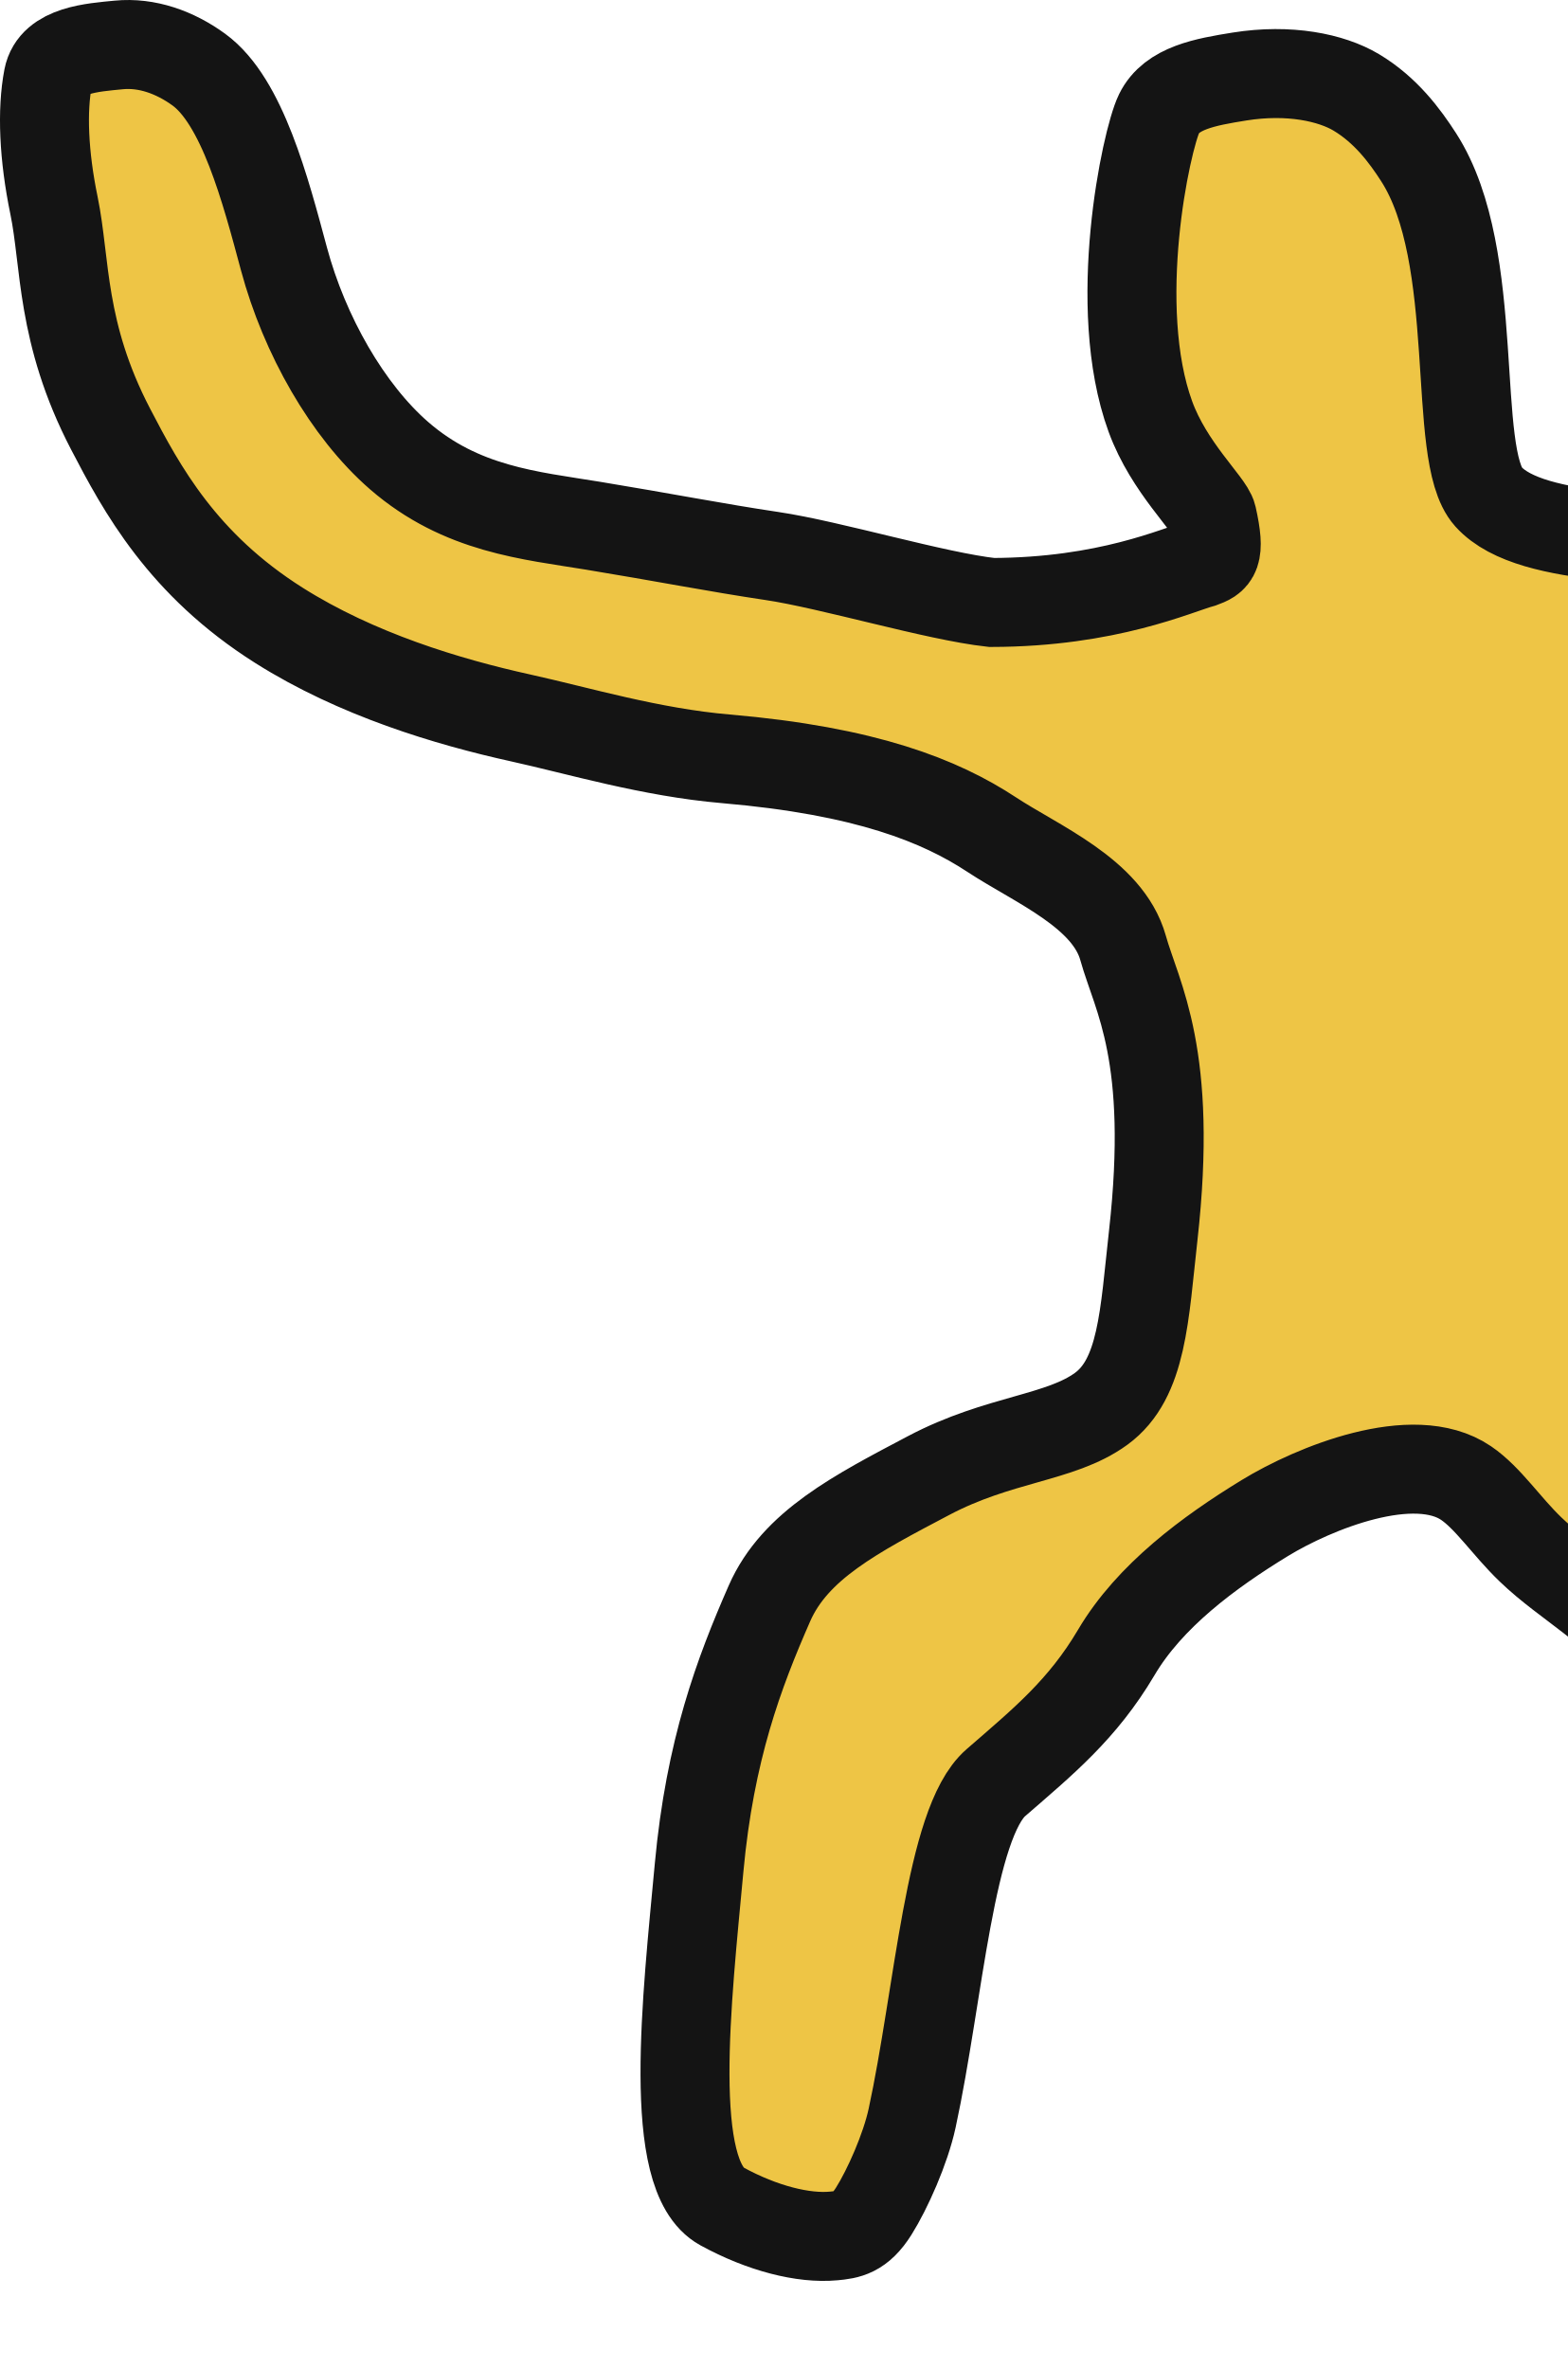
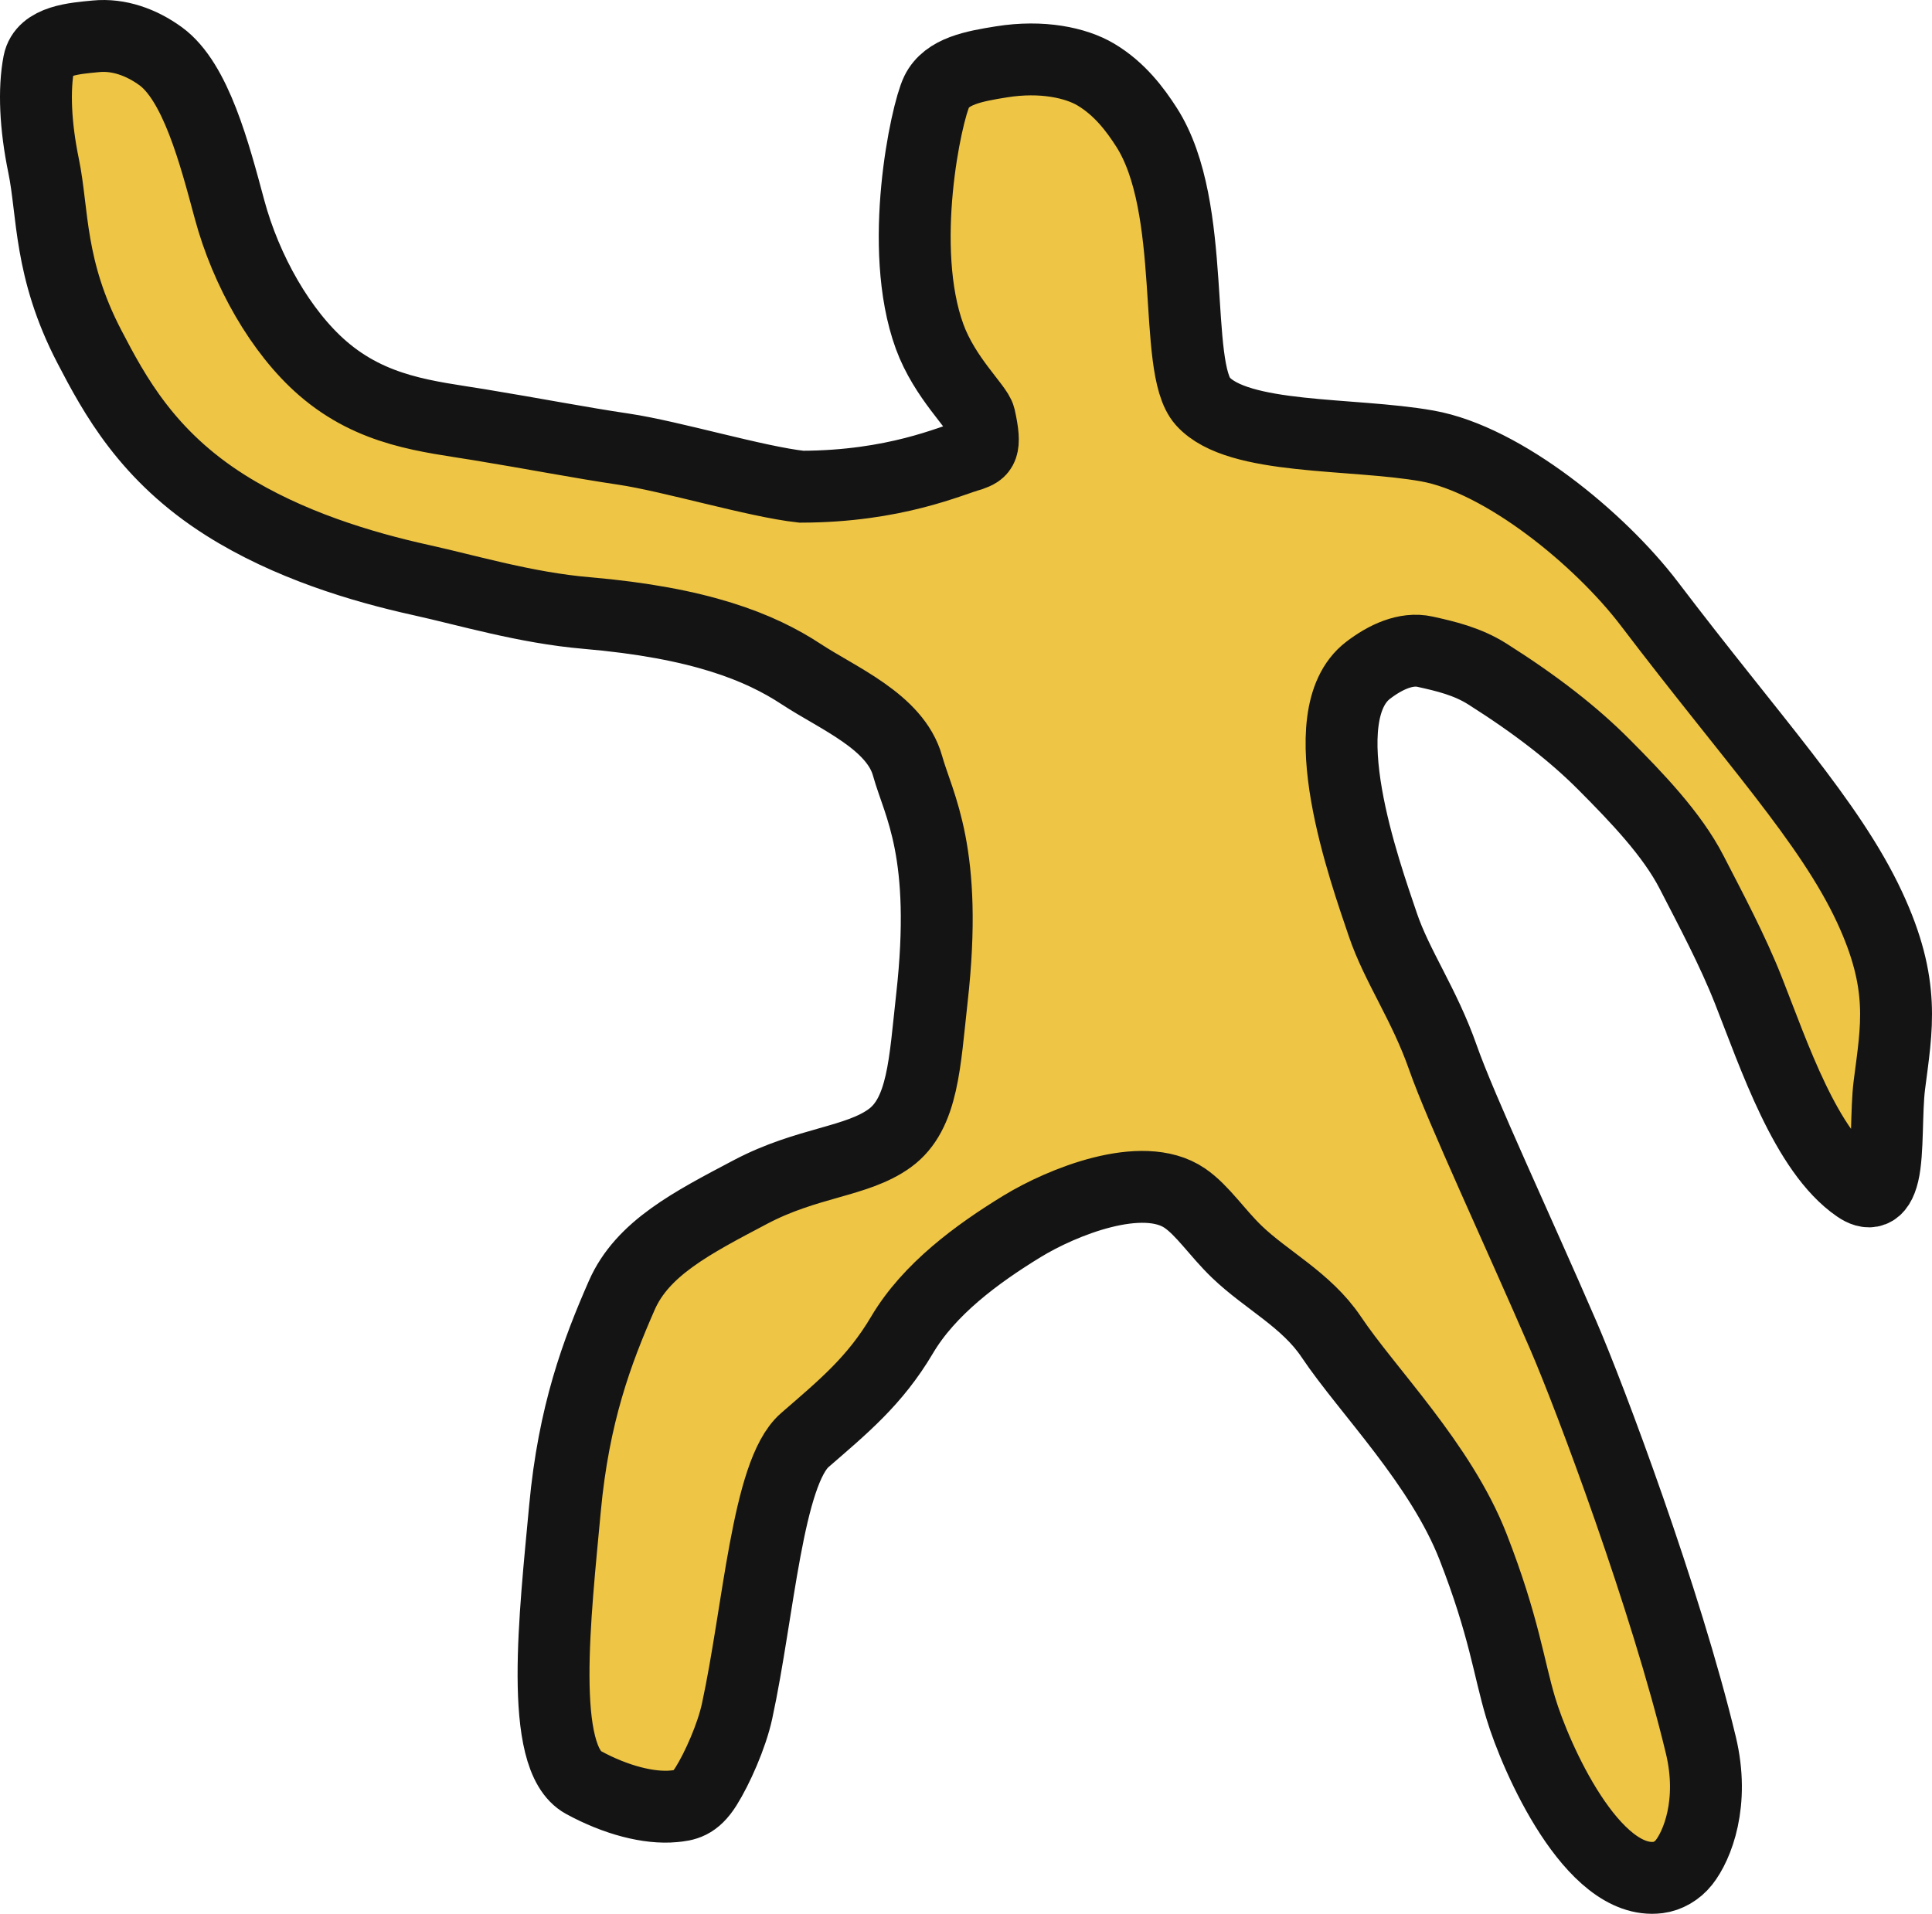
- <svg xmlns="http://www.w3.org/2000/svg" width="141" height="213" viewBox="0 0 141 213" fill="none">
-   <path d="M103.452 37.458C105.124 42.039 108.752 45.295 109.012 46.448C109.807 49.988 109.214 50.211 108.069 50.639C105.804 51.259 99.629 54.143 89.179 54.169C84.111 53.611 74.723 50.778 69.396 49.988C64.522 49.265 59.478 48.278 53.339 47.27C47.67 46.34 41.479 45.819 35.894 40.971C31.254 36.943 27.381 30.139 25.538 23.287C23.866 17.073 21.79 9.102 17.877 6.257C15.717 4.687 13.191 3.795 10.677 4.041C8.336 4.27 4.806 4.496 4.327 6.99C3.76 9.946 3.927 13.983 4.854 18.468C5.923 23.648 5.423 29.888 9.943 38.575C12.74 43.949 16.393 50.74 25.096 56.234C32.066 60.634 40.227 63.097 46.853 64.558C52.047 65.704 58.505 67.647 65.265 68.226C77.894 69.308 84.566 72.007 89.179 75.041C93.267 77.731 99.624 80.315 100.996 85.231C102.234 89.667 105.531 94.827 103.706 111.087C102.905 118.229 102.751 123.965 99.016 126.675C95.332 129.35 89.866 129.314 83.509 132.667C76.989 136.106 71.488 138.932 69.194 144.166C66.453 150.418 63.847 157.336 62.869 167.915C61.778 179.725 59.894 195.633 64.92 198.379C68.559 200.367 72.254 201.293 74.968 201.038C76.247 200.918 77.334 200.781 78.573 198.811C79.812 196.841 81.424 193.221 82.023 190.457C84.436 179.326 85.399 163.894 89.556 160.282C93.812 156.584 97.345 153.714 100.388 148.568C103.385 143.497 108.703 139.568 113.743 136.489C118.137 133.804 127.119 130.134 131.841 133.346C133.821 134.693 135.433 137.191 137.631 139.309C140.926 142.486 145.38 144.668 148.143 148.791C152.18 154.815 160.334 162.933 163.939 172.182C167.386 181.024 167.884 185.595 169.233 190.086C170.908 195.661 177.217 209.888 184.534 208.957C185.579 208.824 186.654 208.221 187.397 207.283C188.884 205.407 190.818 200.638 189.277 194.224C185.385 178.019 177.007 155.65 173.968 148.62C168.996 137.121 162.561 123.379 160.572 117.695C158.505 111.789 155.441 107.517 153.882 102.898C151.93 97.112 145.622 79.68 152.245 74.605C154.165 73.133 156.455 72.061 158.583 72.532C160.868 73.037 163.287 73.601 165.521 75.015C170.99 78.474 175.173 81.754 178.485 85.084C182.158 88.774 186.077 92.857 188.241 97.063C190.371 101.204 192.782 105.706 194.565 110.222C197.428 117.473 200.964 128.168 206.705 132.101C207.909 132.925 209.017 132.925 209.571 130.572C210.124 128.218 209.892 123.63 210.256 120.765C211.064 114.402 212.096 109.631 208.038 100.933C203.632 91.489 195.082 82.38 183.569 67.23C178.06 59.98 167.268 51.13 158.824 49.631C150.403 48.136 137.779 49.017 133.856 44.668C130.422 40.86 133.353 23.118 127.575 14.14C126.33 12.205 124.609 9.884 121.955 8.301C119.72 6.969 115.928 6.166 111.463 6.881C108.382 7.375 105.359 7.912 104.233 10.216C103.08 12.576 99.838 27.558 103.452 37.458Z" fill="#EEC545" stroke="#141414" stroke-width="8" stroke-linecap="round" />
+ <svg xmlns="http://www.w3.org/2000/svg" width="215" height="213" viewBox="0 0 215 213" fill="none">
+   <path d="M103.452 37.458C105.124 42.039 108.752 45.295 109.012 46.448C109.807 49.988 109.214 50.211 108.069 50.639C105.804 51.259 99.629 54.144 89.179 54.169C84.111 53.611 74.723 50.778 69.396 49.988C64.522 49.266 59.478 48.278 53.339 47.27C47.67 46.34 41.479 45.82 35.894 40.971C31.254 36.943 27.381 30.139 25.538 23.287C23.866 17.073 21.79 9.102 17.877 6.257C15.717 4.687 13.191 3.795 10.677 4.041C8.336 4.27 4.806 4.496 4.327 6.99C3.76 9.946 3.927 13.983 4.854 18.468C5.923 23.648 5.423 29.888 9.943 38.575C12.74 43.949 16.393 50.741 25.096 56.234C32.066 60.635 40.227 63.097 46.853 64.558C52.047 65.704 58.505 67.647 65.265 68.226C77.894 69.308 84.566 72.007 89.179 75.041C93.267 77.731 99.624 80.315 100.996 85.231C102.234 89.667 105.531 94.827 103.706 111.087C102.905 118.229 102.751 123.965 99.016 126.675C95.332 129.35 89.866 129.314 83.509 132.667C76.989 136.106 71.488 138.932 69.194 144.166C66.453 150.419 63.847 157.337 62.869 167.915C61.778 179.725 59.894 195.633 64.92 198.379C68.559 200.367 72.254 201.293 74.968 201.038C76.247 200.918 77.334 200.781 78.573 198.811C79.812 196.841 81.424 193.221 82.023 190.457C84.436 179.326 85.399 163.894 89.556 160.282C93.812 156.584 97.345 153.714 100.388 148.568C103.385 143.497 108.703 139.568 113.743 136.489C118.137 133.804 127.119 130.134 131.841 133.346C133.821 134.693 135.433 137.191 137.631 139.309C140.926 142.486 145.38 144.668 148.143 148.791C152.18 154.815 160.334 162.933 163.939 172.182C167.386 181.024 167.884 185.595 169.233 190.086C170.908 195.662 177.217 209.888 184.534 208.957C185.579 208.824 186.654 208.221 187.397 207.283C188.884 205.407 190.818 200.638 189.277 194.224C185.385 178.019 177.007 155.65 173.968 148.62C168.996 137.121 162.561 123.379 160.572 117.695C158.505 111.789 155.441 107.517 153.882 102.898C151.93 97.112 145.622 79.68 152.245 74.605C154.165 73.133 156.455 72.061 158.583 72.532C160.868 73.037 163.287 73.602 165.521 75.015C170.99 78.474 175.173 81.754 178.485 85.084C182.158 88.774 186.077 92.857 188.241 97.063C190.371 101.204 192.782 105.706 194.565 110.222C197.428 117.473 200.964 128.168 206.705 132.101C207.909 132.926 209.017 132.926 209.571 130.572C210.124 128.218 209.892 123.63 210.256 120.765C211.064 114.402 212.096 109.631 208.038 100.933C203.632 91.489 195.082 82.38 183.569 67.23C178.06 59.98 167.268 51.13 158.824 49.631C150.403 48.136 137.779 49.017 133.856 44.668C130.422 40.86 133.353 23.119 127.575 14.14C126.33 12.205 124.609 9.884 121.955 8.302C119.72 6.969 115.928 6.166 111.463 6.881C108.382 7.375 105.359 7.912 104.233 10.216C103.08 12.576 99.838 27.558 103.452 37.458Z" fill="#EEC545" stroke="#141414" stroke-width="8" stroke-linecap="round" />
</svg>
